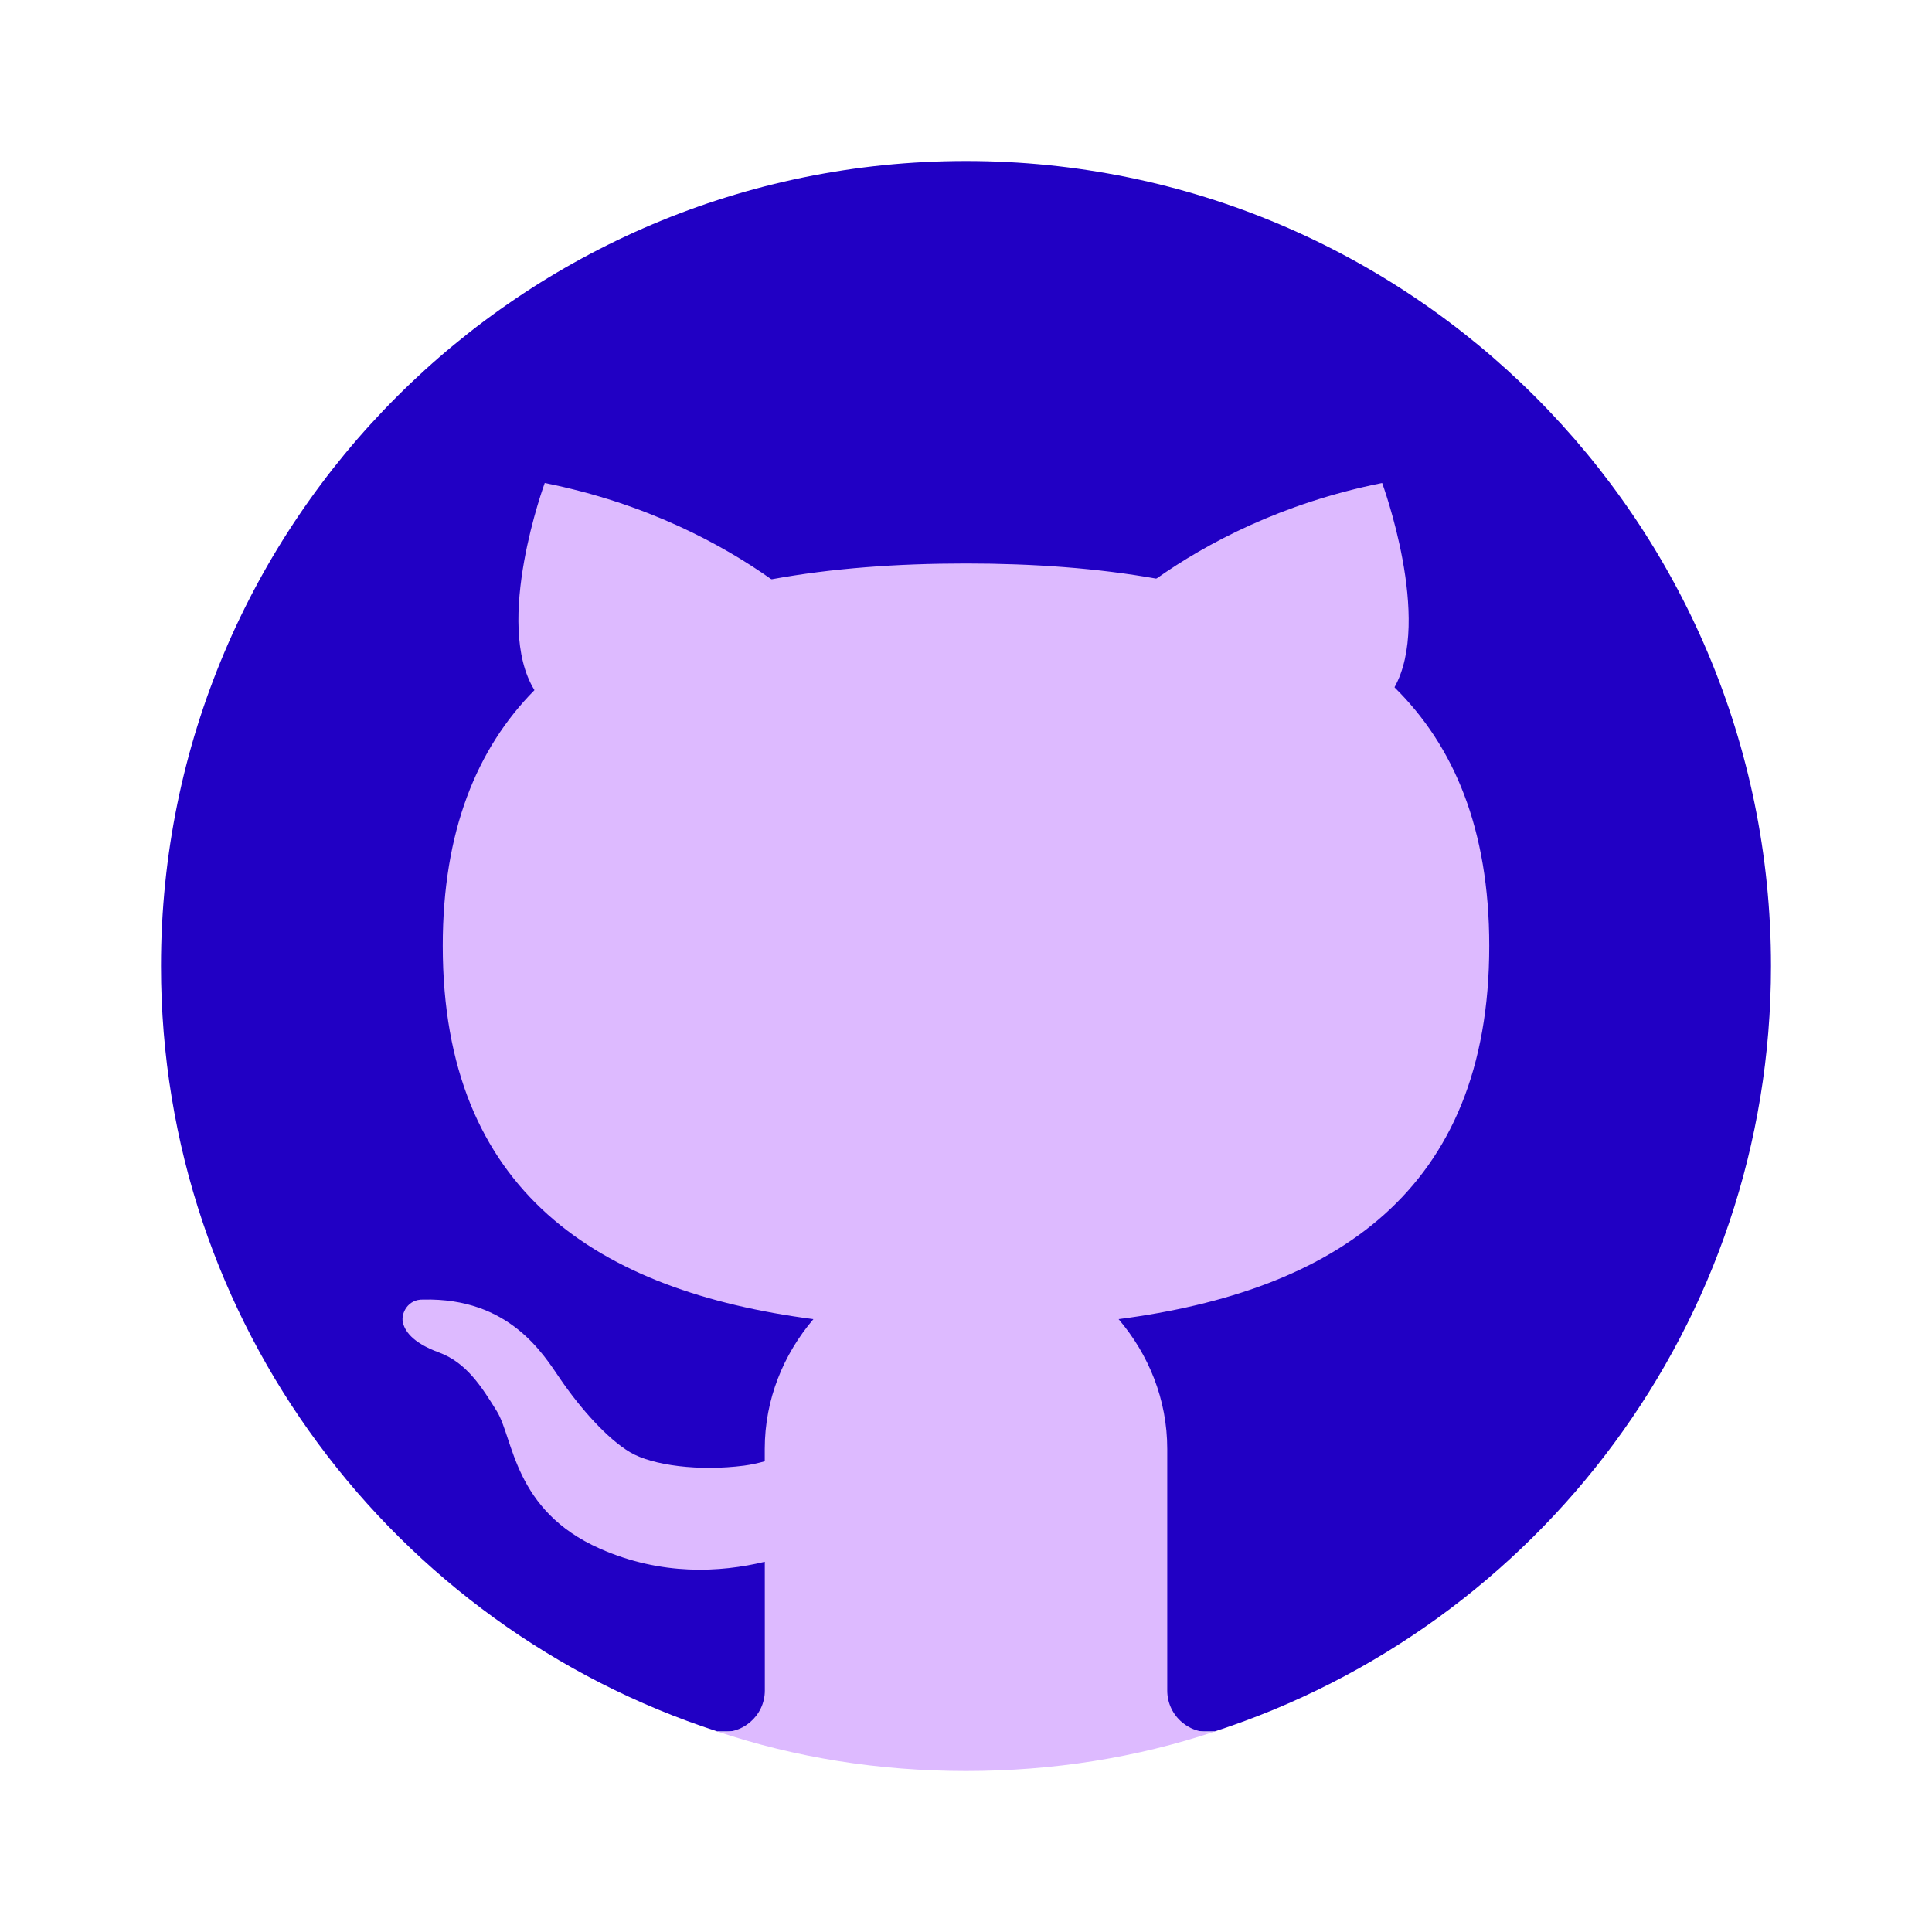
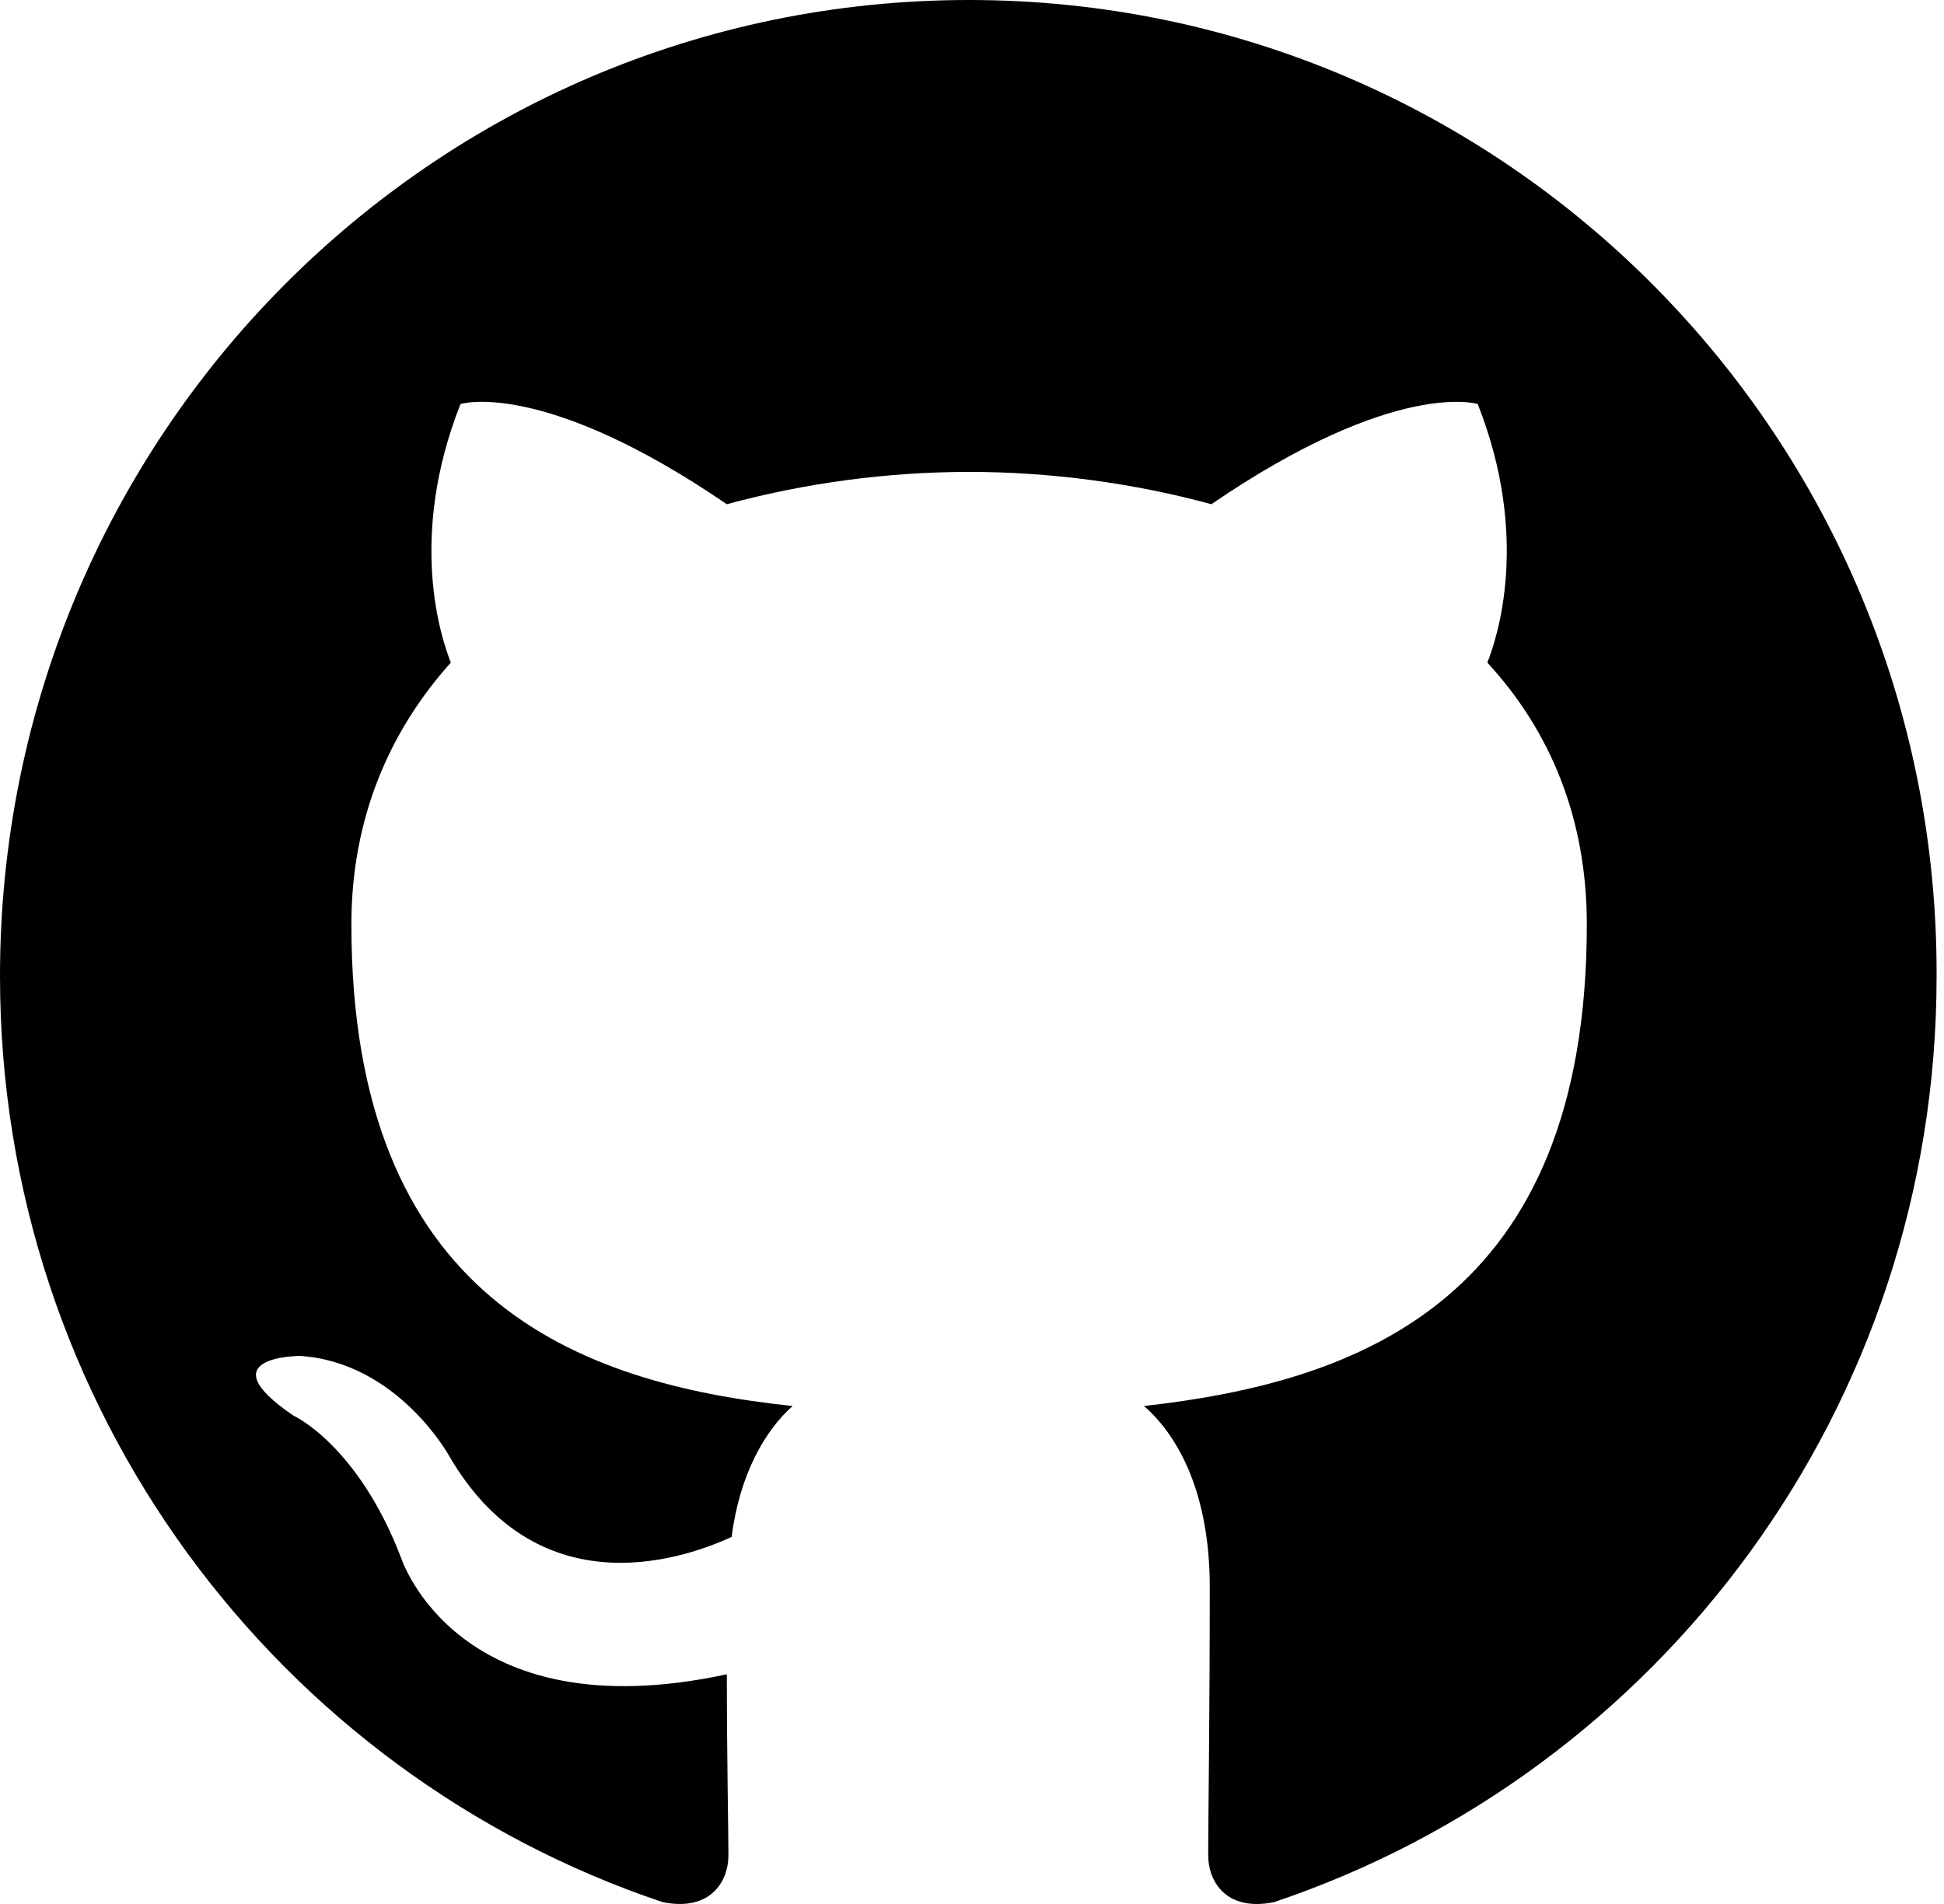
- <svg xmlns="http://www.w3.org/2000/svg" viewBox="0 0 48 48" width="48px" height="48px">
-   <path fill="#2100c4" d="M24,4C12.954,4,4,12.954,4,24c0,8.887,5.801,16.411,13.82,19.016h12.36 C38.199,40.411,44,32.887,44,24C44,12.954,35.046,4,24,4z" />
-   <path fill="#ddbaff" d="M37,23.5c0-2.897-0.875-4.966-2.355-6.424C35.591,15.394,34.339,12,34.339,12 c-2.5,0.5-4.367,1.5-5.609,2.376C27.262,14.115,25.671,14,24,14c-1.71,0-3.339,0.118-4.834,0.393 c-1.242-0.879-3.115-1.889-5.632-2.393c0,0-1.284,3.492-0.255,5.146C11.843,18.6,11,20.651,11,23.5 c0,6.122,3.879,8.578,9.209,9.274C19.466,33.647,19,34.764,19,36l0,0.305c-0.163,0.045-0.332,0.084-0.514,0.108 c-1.107,0.143-2.271,0-2.833-0.333c-0.562-0.333-1.229-1.083-1.729-1.813c-0.422-0.616-1.263-2.032-3.416-1.979 c-0.376-0.01-0.548,0.343-0.5,0.563c0.043,0.194,0.213,0.5,0.896,0.75c0.685,0.251,1.063,0.854,1.438,1.458 c0.418,0.674,0.417,2.468,2.562,3.416c1.53,0.677,2.988,0.594,4.097,0.327l0.001,3.199c0,0.639-0.585,1.125-1.191,1.013 C19.755,43.668,21.833,44,24,44c2.166,0,4.243-0.332,6.19-0.984C29.584,43.127,29,42.641,29,42.002L29,36 c0-1.236-0.466-2.353-1.209-3.226C33.121,32.078,37,29.622,37,23.5z" />
-   <path fill="#ddbaff" d="M15,18l3.838-1.279c1.01-0.337,1.231-1.684,0.365-2.302l-0.037-0.026 c-2.399,0.44-4.445,1.291-5.888,2.753C13.596,17.658,14.129,18,15,18z" />
-   <path fill="#ddbaff" d="M28.693,14.402c-0.878,0.623-0.655,1.987,0.366,2.327L32.872,18c0.913,0,1.461-0.37,1.773-0.924 c-1.46-1.438-3.513-2.274-5.915-2.701C28.717,14.384,28.705,14.393,28.693,14.402z" />
-   <path fill="#ddbaff" d="M24,31c-1.525,0-2.874,0.697-3.791,1.774C21.409,32.931,22.681,33,24,33s2.591-0.069,3.791-0.226 C26.874,31.697,25.525,31,24,31z" />
+ <svg xmlns="http://www.w3.org/2000/svg" width="98" height="96">
+   <path fill-rule="evenodd" clip-rule="evenodd" d="M48.854 0C21.839 0 0 22 0 49.217c0 21.756 13.993 40.172 33.405 46.69 2.427.49 3.316-1.059 3.316-2.362 0-1.141-.08-5.052-.08-9.127-13.59 2.934-16.42-5.867-16.42-5.867-2.184-5.704-5.42-7.17-5.42-7.17-4.448-3.015.324-3.015.324-3.015 4.934.326 7.523 5.052 7.523 5.052 4.367 7.496 11.404 5.378 14.235 4.074.404-3.178 1.699-5.378 3.074-6.6-10.839-1.141-22.243-5.378-22.243-24.283 0-5.378 1.94-9.778 5.014-13.2-.485-1.222-2.184-6.275.486-13.038 0 0 4.125-1.304 13.426 5.052a46.97 46.97 0 0 1 12.214-1.63c4.125 0 8.33.571 12.213 1.63 9.302-6.356 13.427-5.052 13.427-5.052 2.67 6.763.97 11.816.485 13.038 3.155 3.422 5.015 7.822 5.015 13.2 0 18.905-11.404 23.06-22.324 24.283 1.78 1.548 3.316 4.481 3.316 9.126 0 6.6-.08 11.897-.08 13.526 0 1.304.89 2.853 3.316 2.364 19.412-6.52 33.405-24.935 33.405-46.691C97.707 22 75.788 0 48.854 0z" fill="#000" />
</svg>
